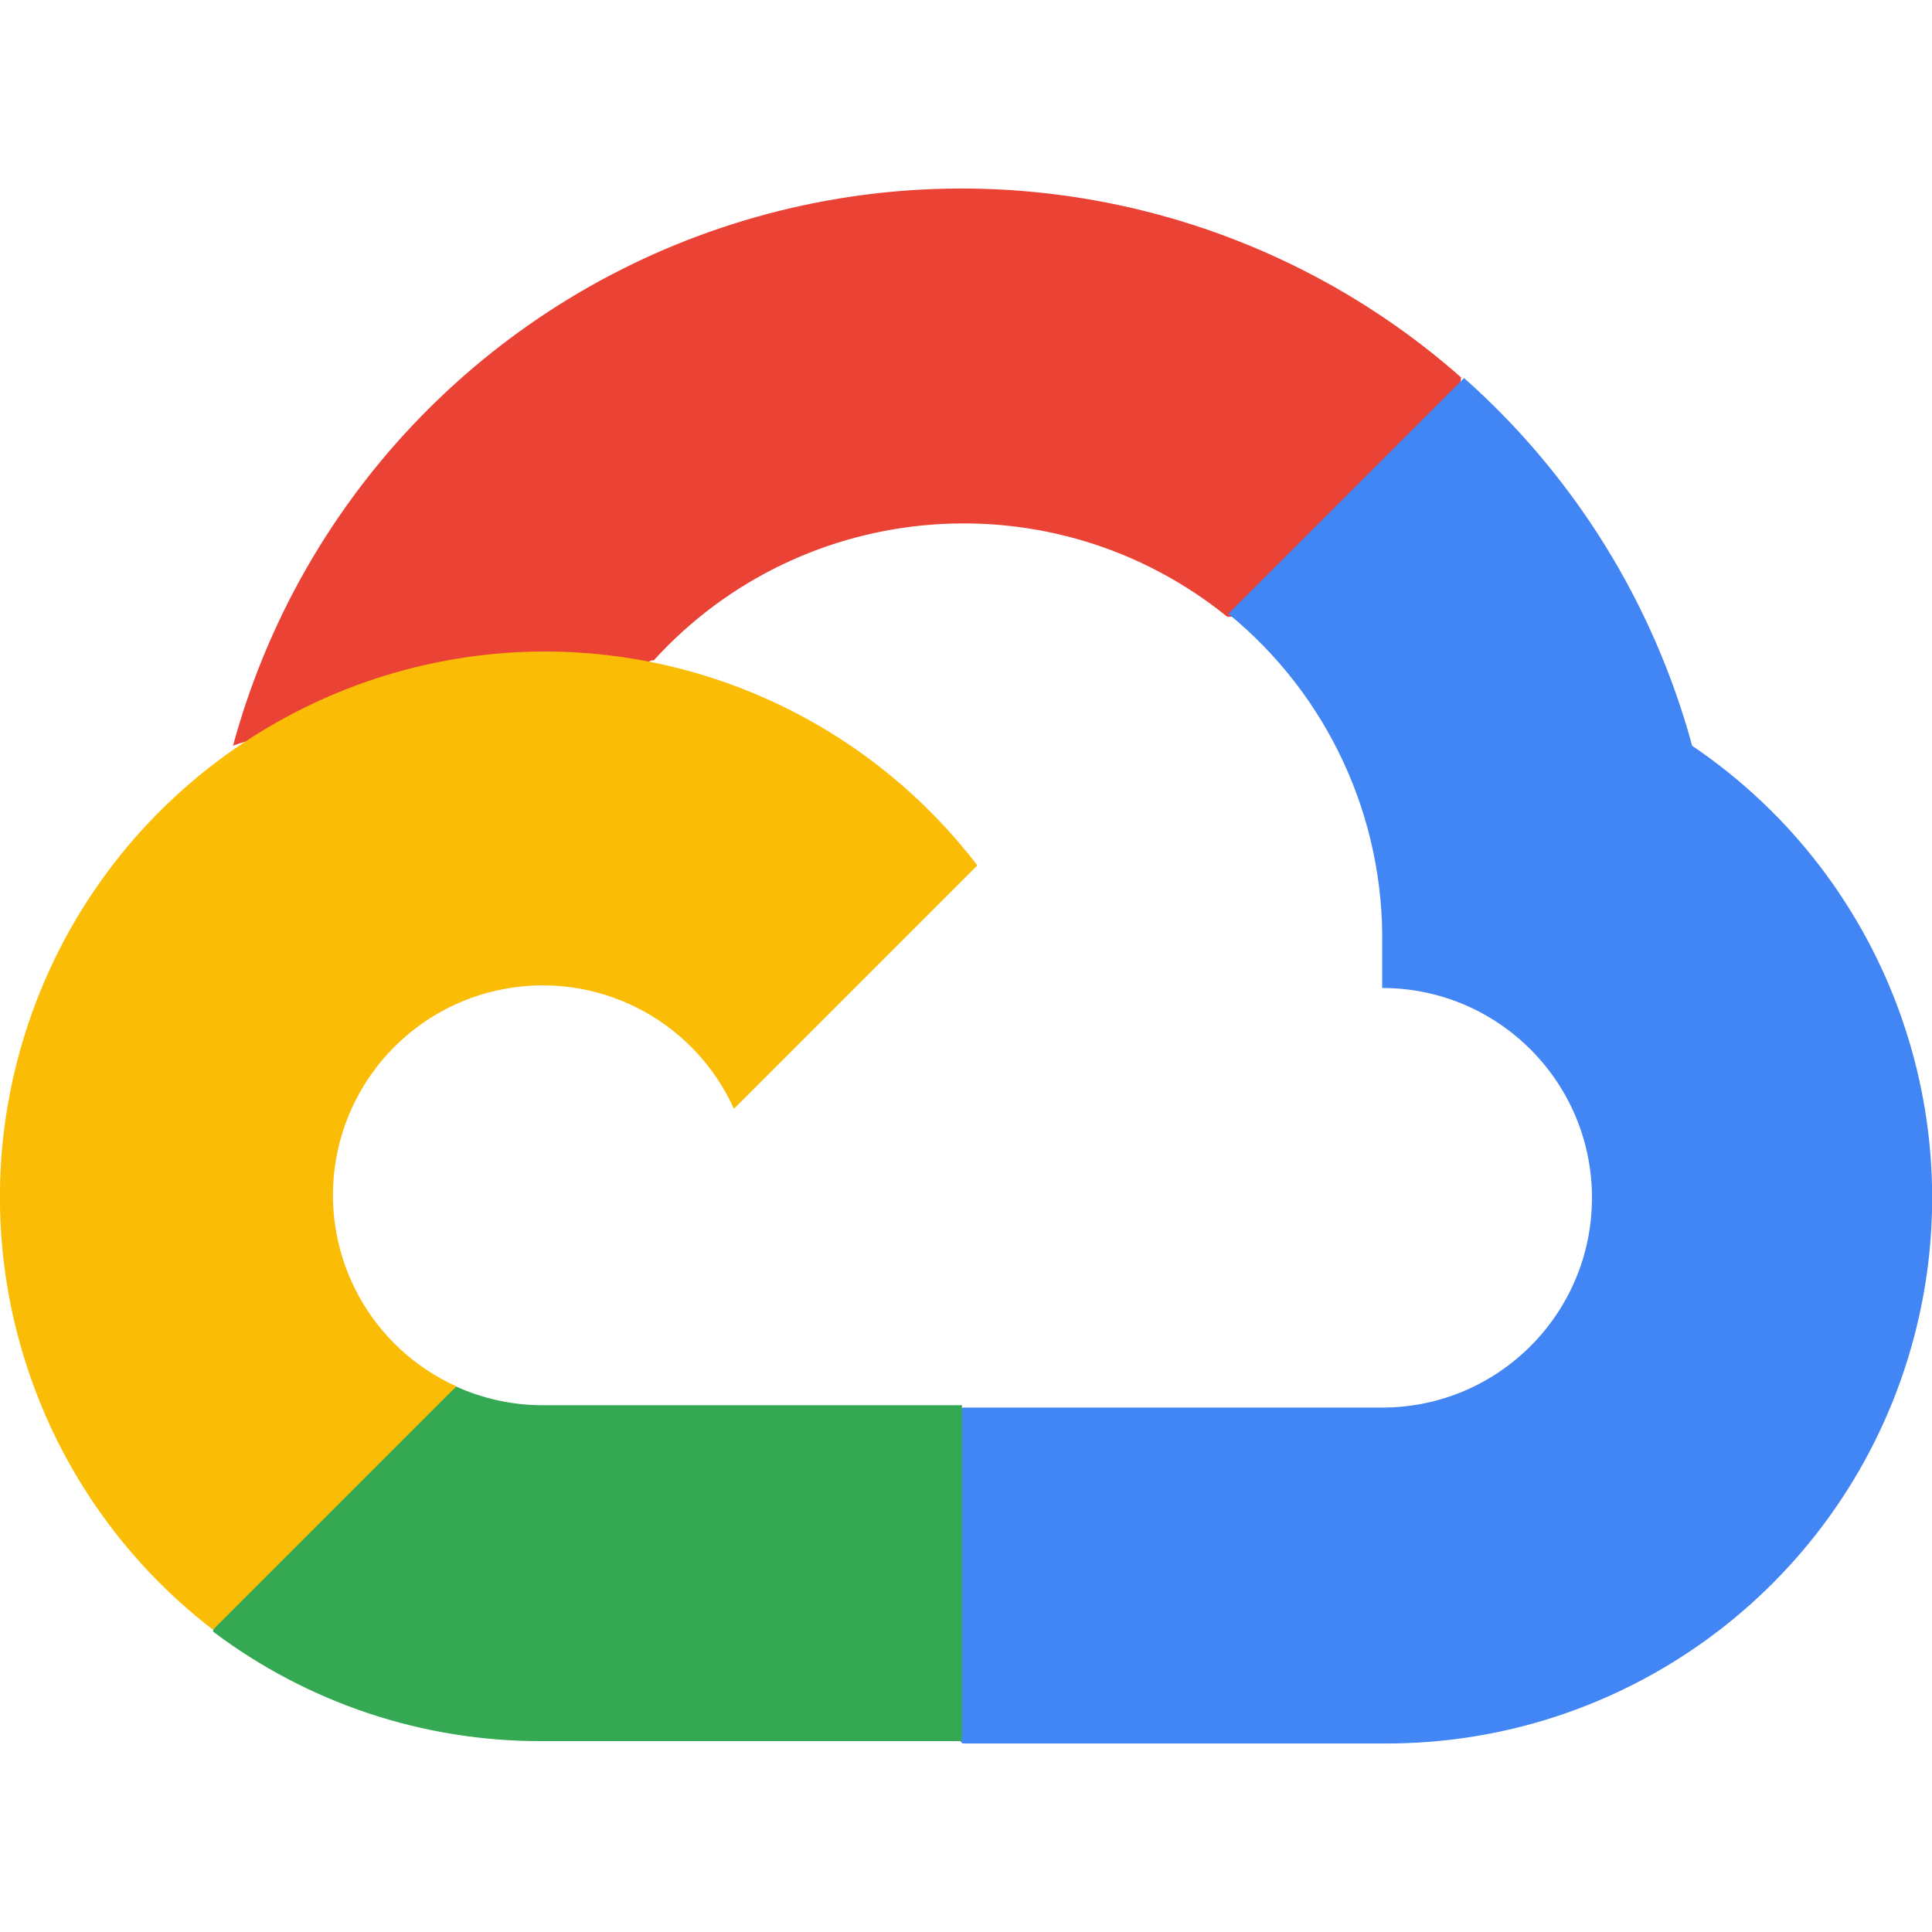
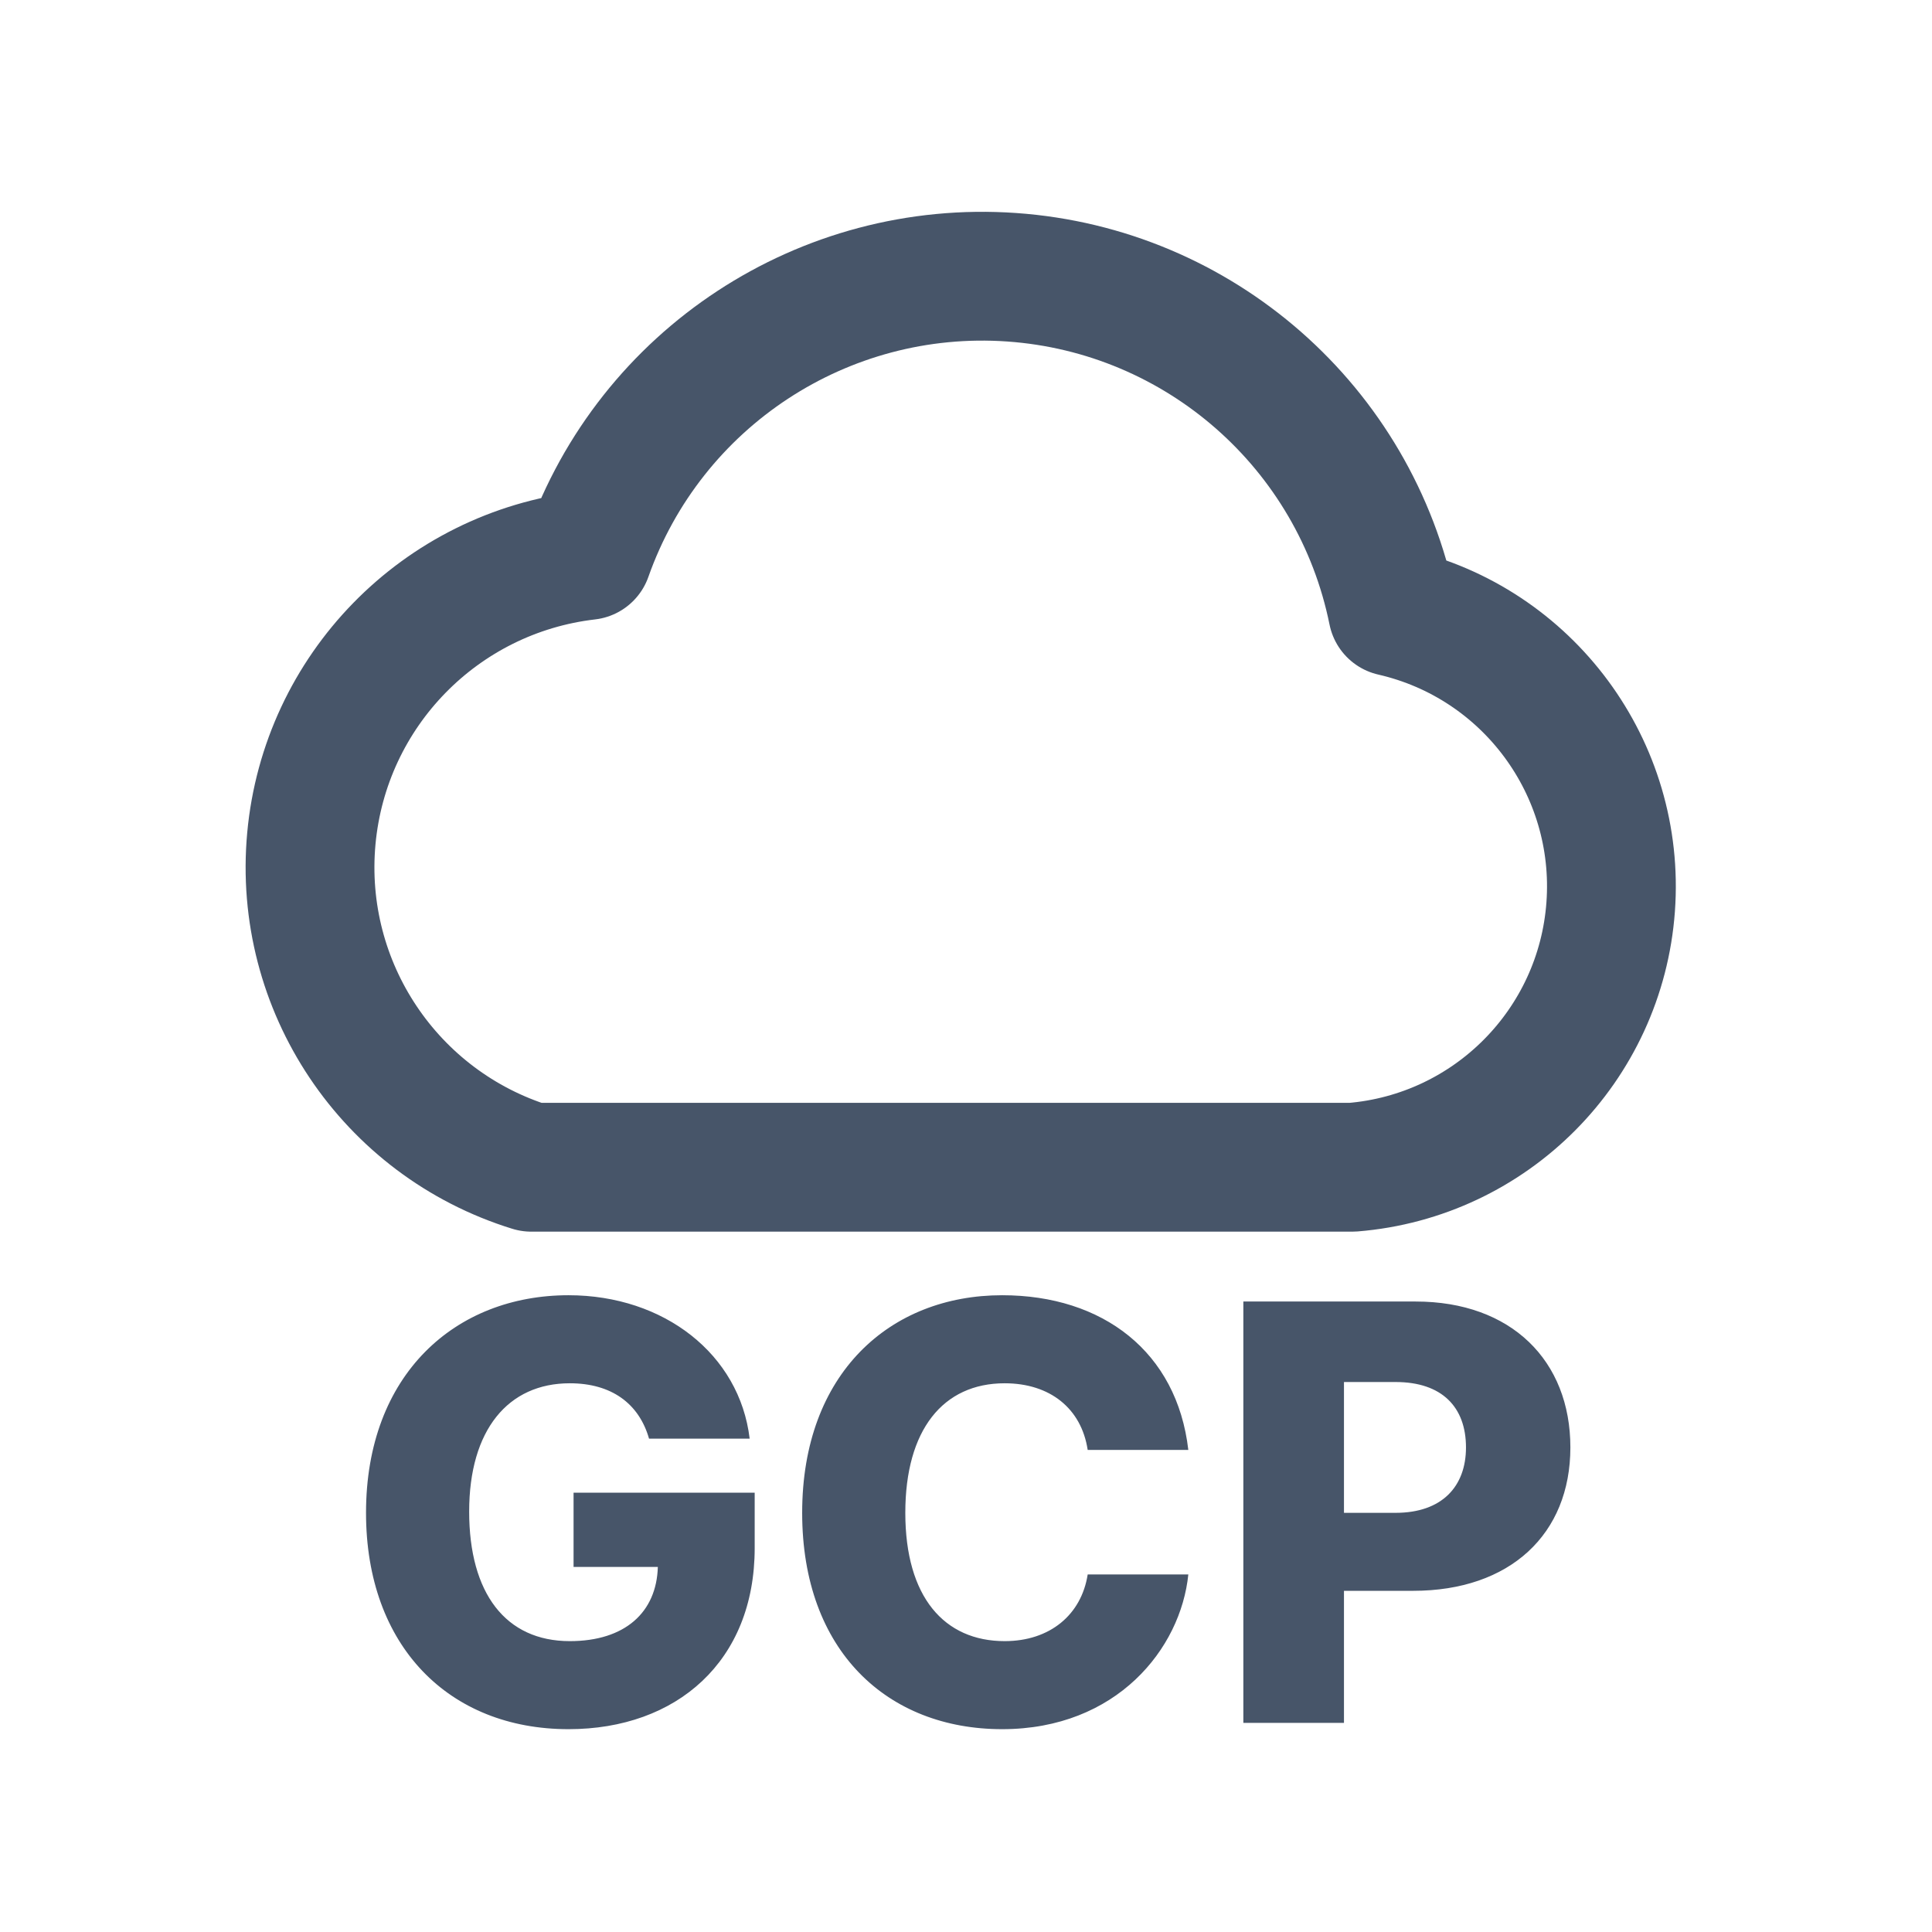
- <svg xmlns="http://www.w3.org/2000/svg" viewBox="1.046 -3.055 32.784 32.784">
-   <path fill="#ea4335" d="M21.85,7.41l1,0,2.85-2.85.14-1.21A12.81,12.81,0,0,0,5,9.6a1.55,1.55,0,0,1,1-.06l5.7-.94s.29-.48.44-.45a7.11,7.11,0,0,1,9.73-.74Z" />
-   <path fill="#4285f4" d="M29.76,9.6a12.84,12.84,0,0,0-3.87-6.24l-4,4A7.11,7.11,0,0,1,24.5,13v.71a3.56,3.56,0,1,1,0,7.12H17.38l-.71.72v4.27l.71.71H24.5A9.26,9.26,0,0,0,29.76,9.6Z" />
-   <path fill="#34a853" d="M10.25,26.49h7.12v-5.7H10.25a3.54,3.54,0,0,1-1.47-.32l-1,.31L4.91,23.63l-.25,1A9.21,9.21,0,0,0,10.25,26.49Z" />
-   <path fill="#fbbc05" d="M10.25,8A9.26,9.26,0,0,0,4.66,24.6l4.13-4.13a3.56,3.56,0,1,1,4.71-4.71l4.13-4.13A9.25,9.25,0,0,0,10.25,8Z" />
+ <svg xmlns="http://www.w3.org/2000/svg" viewBox="0 0 24 24" width="24" height="24" fill="none" color="#475569" role="img" aria-label="Cloud (GCP)">
+   <path d="M6.6 14.5H16.8A3.5 3.5 0 0 0 17.3 7.6A5.2 5.2 0 0 0 7.3 6.9A3.9 3.9 0 0 0 6.6 14.5Z" fill="none" stroke="currentColor" stroke-width="1.6" stroke-linejoin="round" stroke-linecap="round" />
+   <text x="12" y="21.4" text-anchor="middle" font-family="Inter, system-ui, -apple-system, 'Segoe UI', Helvetica, Arial, sans-serif" font-size="7.2" font-weight="800" fill="currentColor" stroke="none">GCP</text>
</svg>
